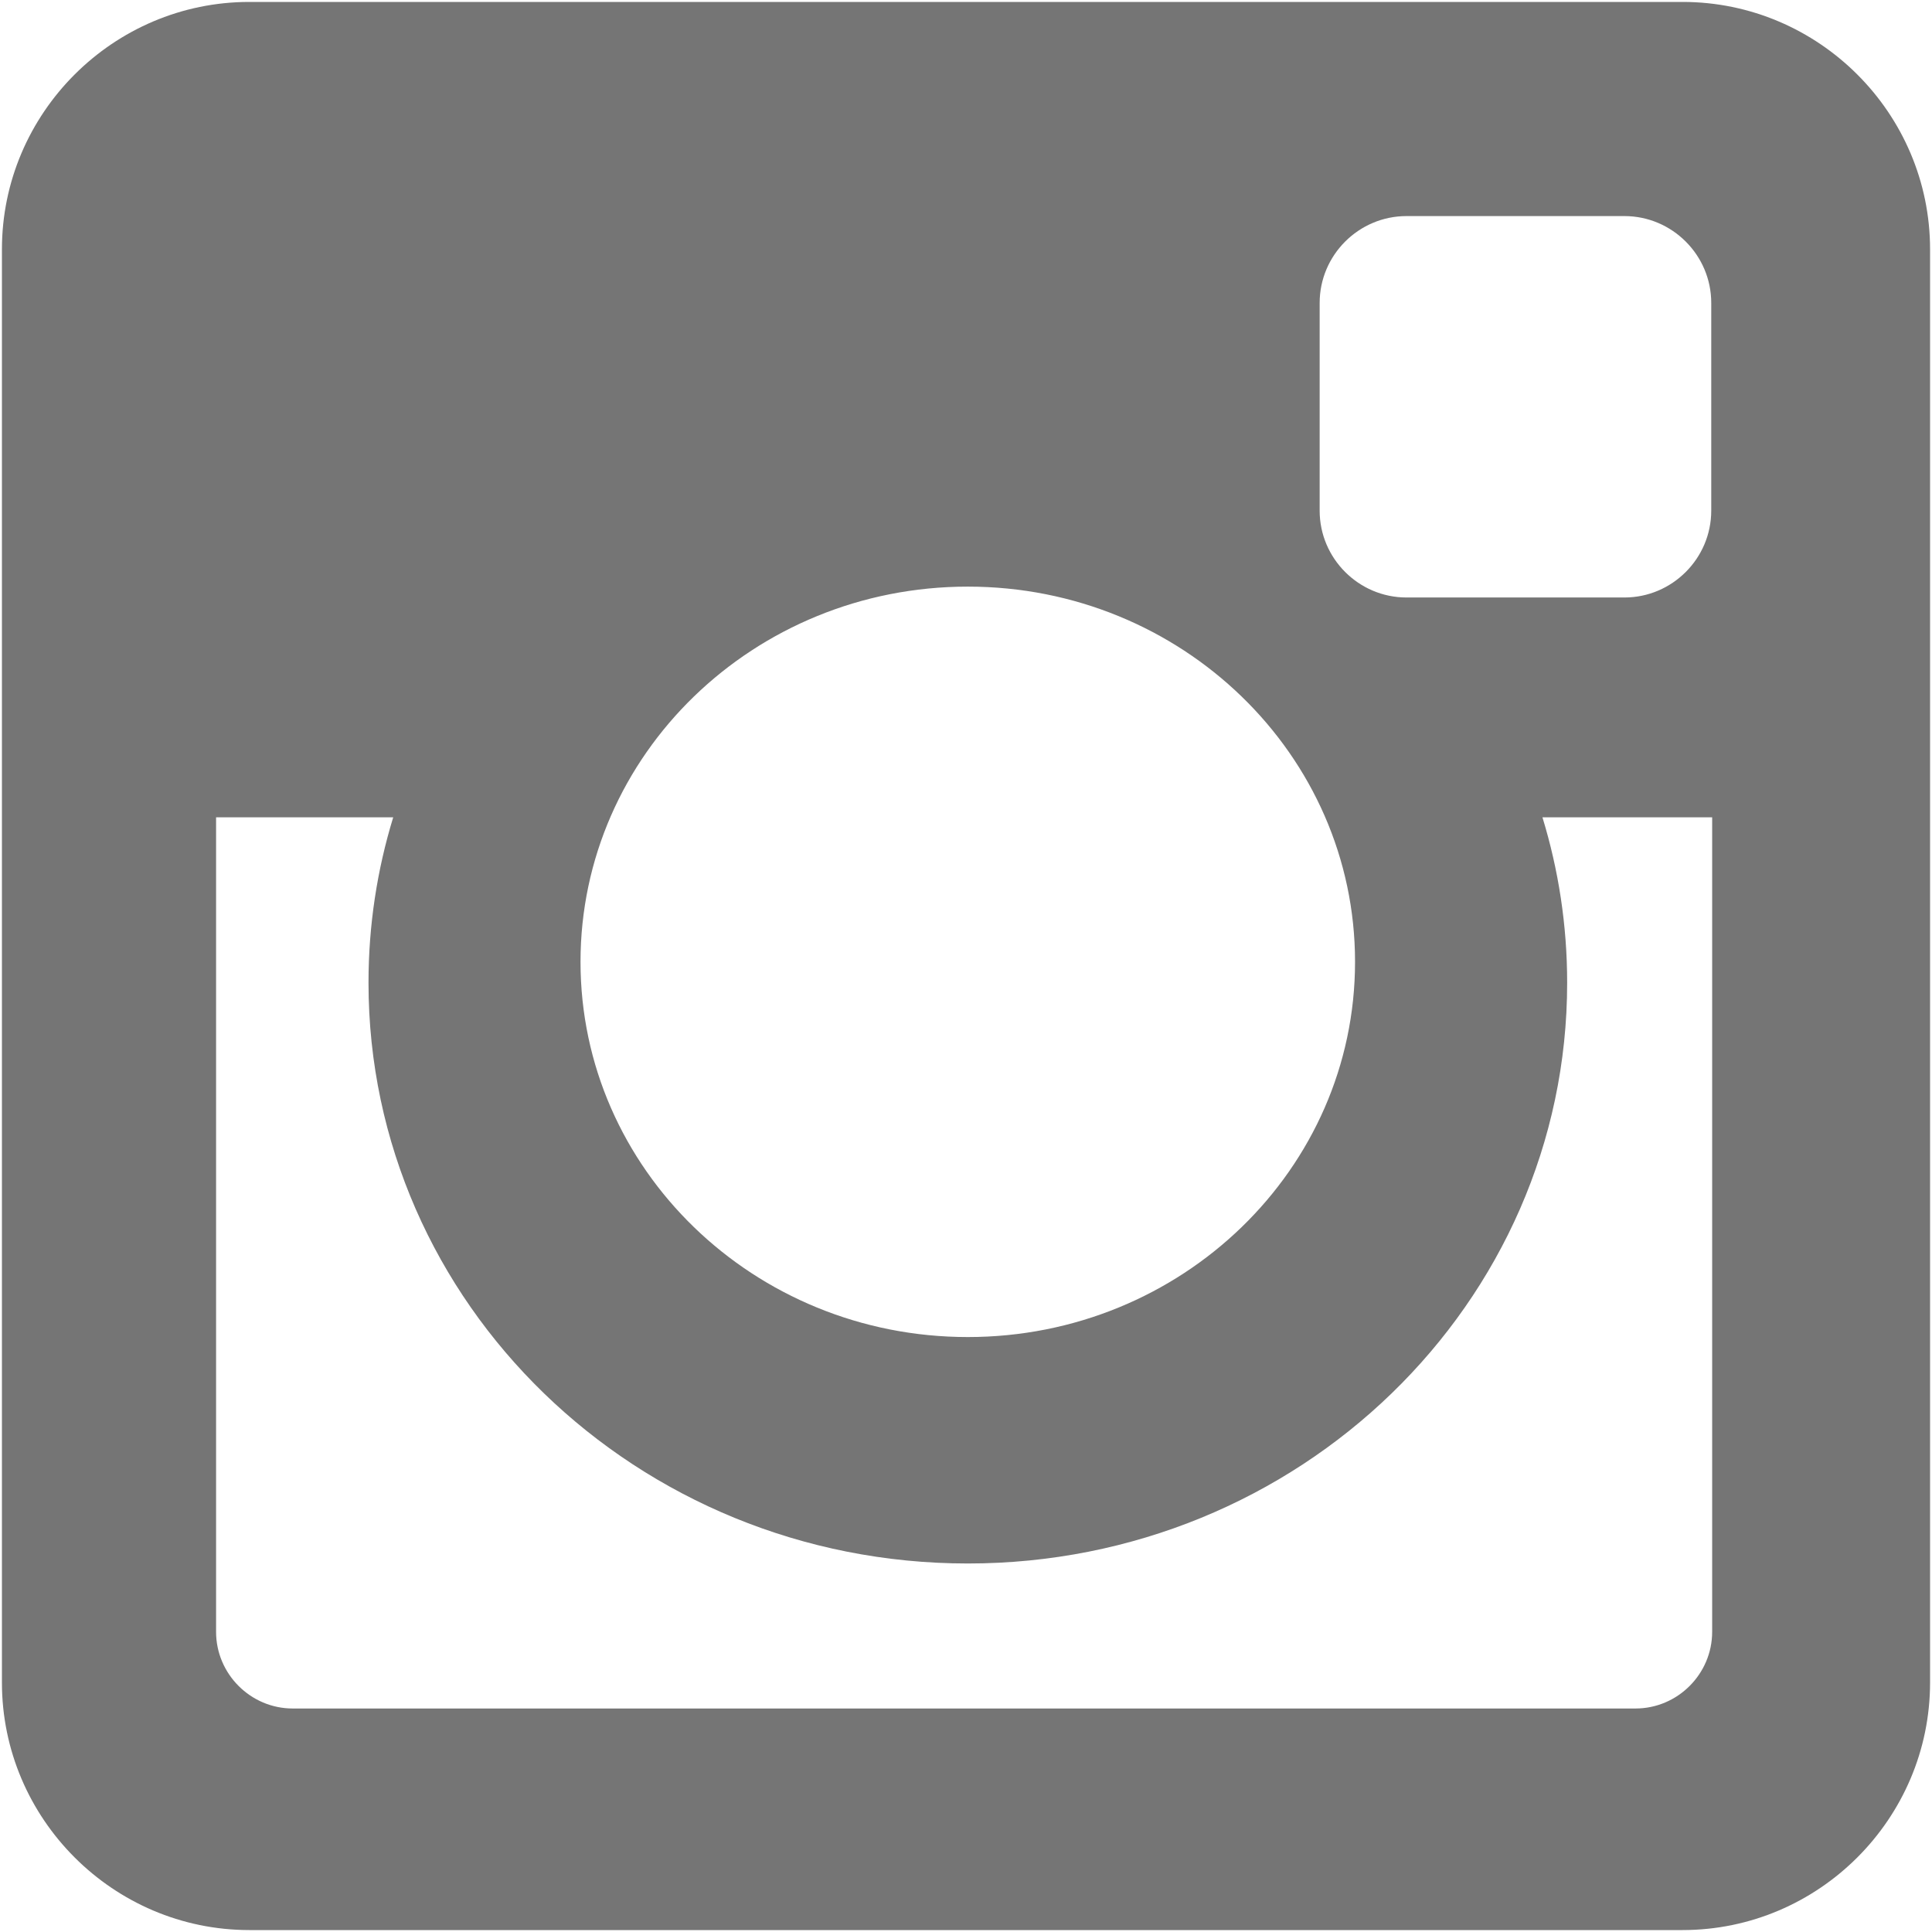
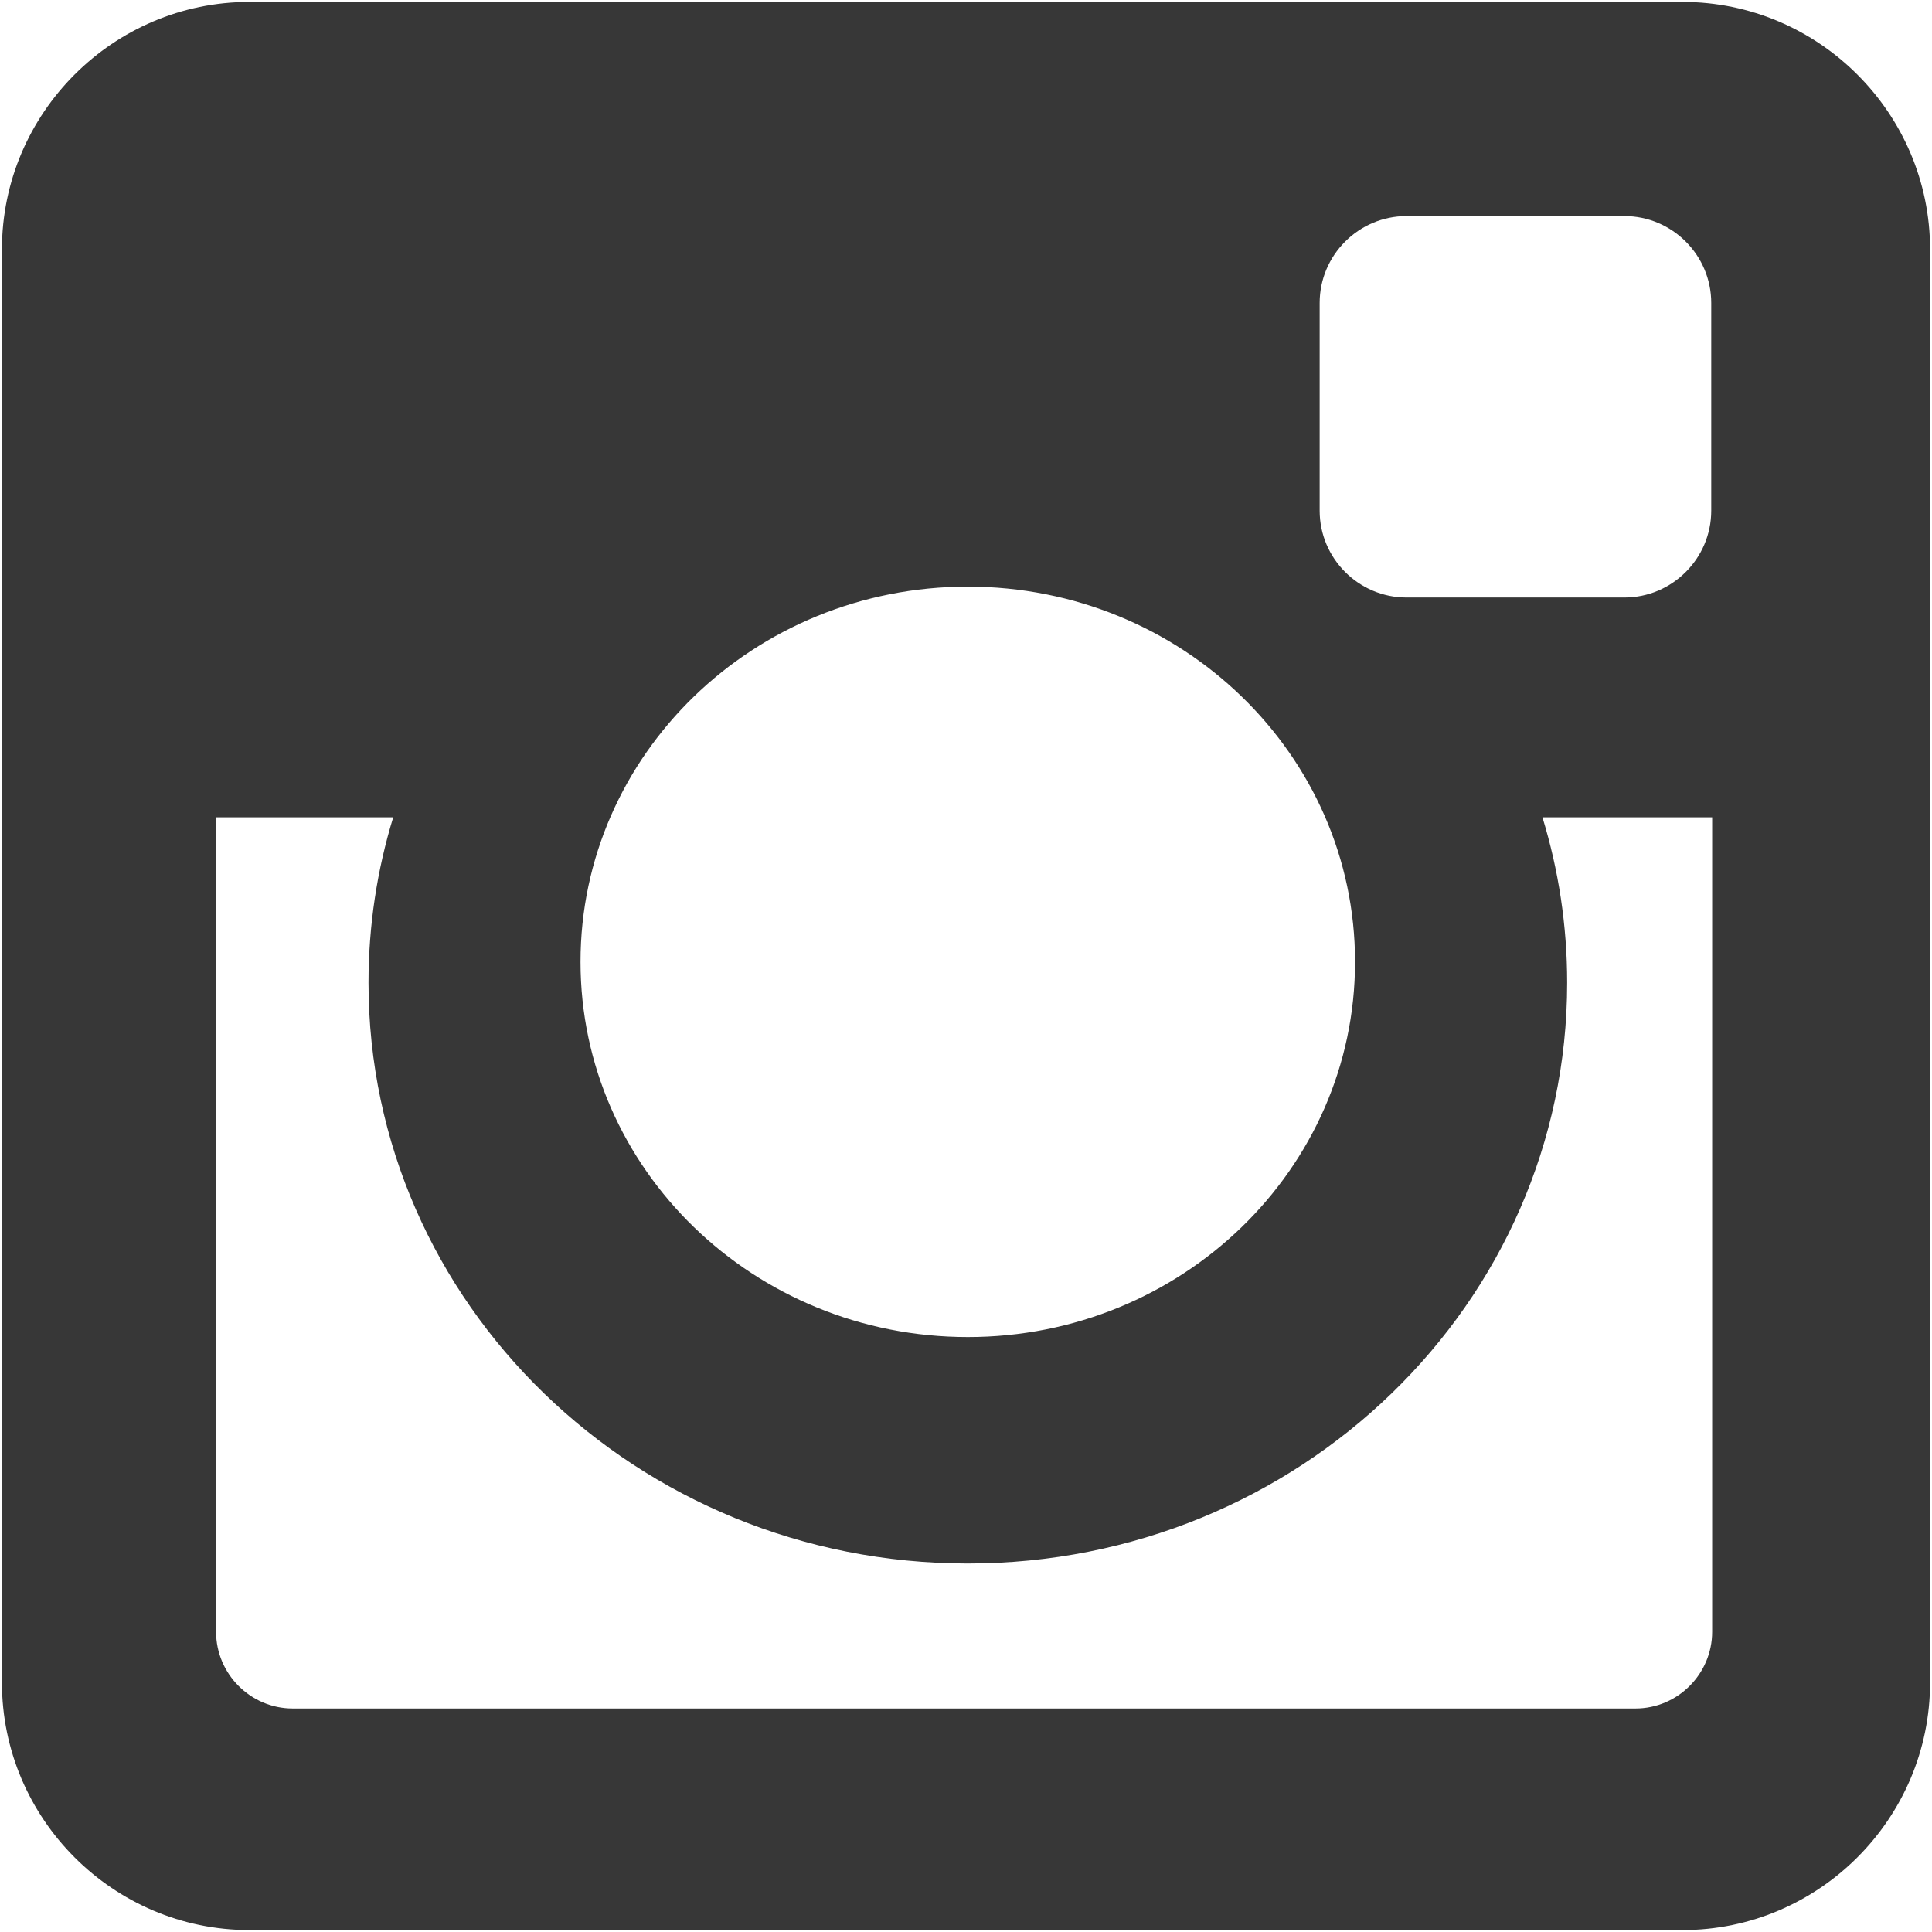
<svg xmlns="http://www.w3.org/2000/svg" width="19px" height="19px" viewBox="0 0 19 19" version="1.1">
  <defs />
-   <g id="Welcome" stroke="none" stroke-width="1" fill="none" fill-rule="evenodd">
-     <g id="Home---After-a-few-seconds" transform="translate(-939, -2966)" fill="#757575">
-       <g id="Group" transform="translate(0, 2931)">
-         <g id="5151e0c8492e5103c096af88a50059a5" transform="translate(939, 35)">
-           <path d="M2.452,0.019 L16.547,0.019 C17.886,0.019 18.981,1.113 18.981,2.452 L18.981,16.547 C18.981,17.886 17.886,18.981 16.547,18.981 L2.452,18.981 C1.113,18.981 0.019,17.886 0.019,16.547 L0.019,2.452 C0.019,1.113 1.113,0.019 2.452,0.019 L2.452,0.019 L2.452,0.019 Z M13.832,2.125 C13.362,2.125 12.978,2.509 12.978,2.979 L12.978,5.022 C12.978,5.492 13.362,5.876 13.832,5.876 L15.975,5.876 C16.445,5.876 16.829,5.492 16.829,5.022 L16.829,2.979 C16.829,2.509 16.445,2.125 15.975,2.125 L13.832,2.125 L13.832,2.125 L13.832,2.125 Z M16.838,8.038 L15.169,8.038 C15.327,8.553 15.412,9.099 15.412,9.665 C15.412,12.819 12.773,15.376 9.518,15.376 C6.263,15.376 3.624,12.819 3.624,9.665 C3.624,9.099 3.709,8.553 3.867,8.038 L2.125,8.038 L2.125,16.048 C2.125,16.462 2.464,16.802 2.879,16.802 L16.084,16.802 C16.499,16.802 16.838,16.462 16.838,16.048 L16.838,8.038 L16.838,8.038 L16.838,8.038 Z M9.518,5.769 C7.414,5.769 5.709,7.421 5.709,9.459 C5.709,11.497 7.414,13.149 9.518,13.149 C11.621,13.149 13.326,11.497 13.326,9.459 C13.326,7.421 11.621,5.769 9.518,5.769 L9.518,5.769 Z" id="Shape" />
-         </g>
-       </g>
+   <g id="Page-1" stroke="none" stroke-width="1" fill="none" fill-rule="evenodd">
+     <g id="Shape" fill-opacity="0.783" fill="#000000">
+       <path d="M2.452,0.019 L16.547,0.019 C17.886,0.019 18.981,1.113 18.981,2.452 L18.981,16.547 C18.981,17.886 17.886,18.981 16.547,18.981 L2.452,18.981 C1.113,18.981 0.019,17.886 0.019,16.547 L0.019,2.452 C0.019,1.113 1.113,0.019 2.452,0.019 L2.452,0.019 L2.452,0.019 Z M13.832,2.125 C13.362,2.125 12.978,2.509 12.978,2.979 L12.978,5.022 C12.978,5.492 13.362,5.876 13.832,5.876 L15.975,5.876 C16.445,5.876 16.829,5.492 16.829,5.022 L16.829,2.979 C16.829,2.509 16.445,2.125 15.975,2.125 L13.832,2.125 L13.832,2.125 Z M16.838,8.038 L15.169,8.038 C15.327,8.553 15.412,9.099 15.412,9.665 C15.412,12.819 12.773,15.376 9.518,15.376 C6.263,15.376 3.624,12.819 3.624,9.665 C3.624,9.099 3.709,8.553 3.867,8.038 L2.125,8.038 L2.125,16.048 C2.125,16.462 2.464,16.802 2.879,16.802 L16.084,16.802 C16.499,16.802 16.838,16.462 16.838,16.048 L16.838,8.038 L16.838,8.038 L16.838,8.038 Z M9.518,5.769 C7.414,5.769 5.709,7.421 5.709,9.459 C5.709,11.497 7.414,13.149 9.518,13.149 C11.621,13.149 13.326,11.497 13.326,9.459 C13.326,7.421 11.621,5.769 9.518,5.769 L9.518,5.769 L9.518,5.769 Z" />
    </g>
  </g>
</svg>
